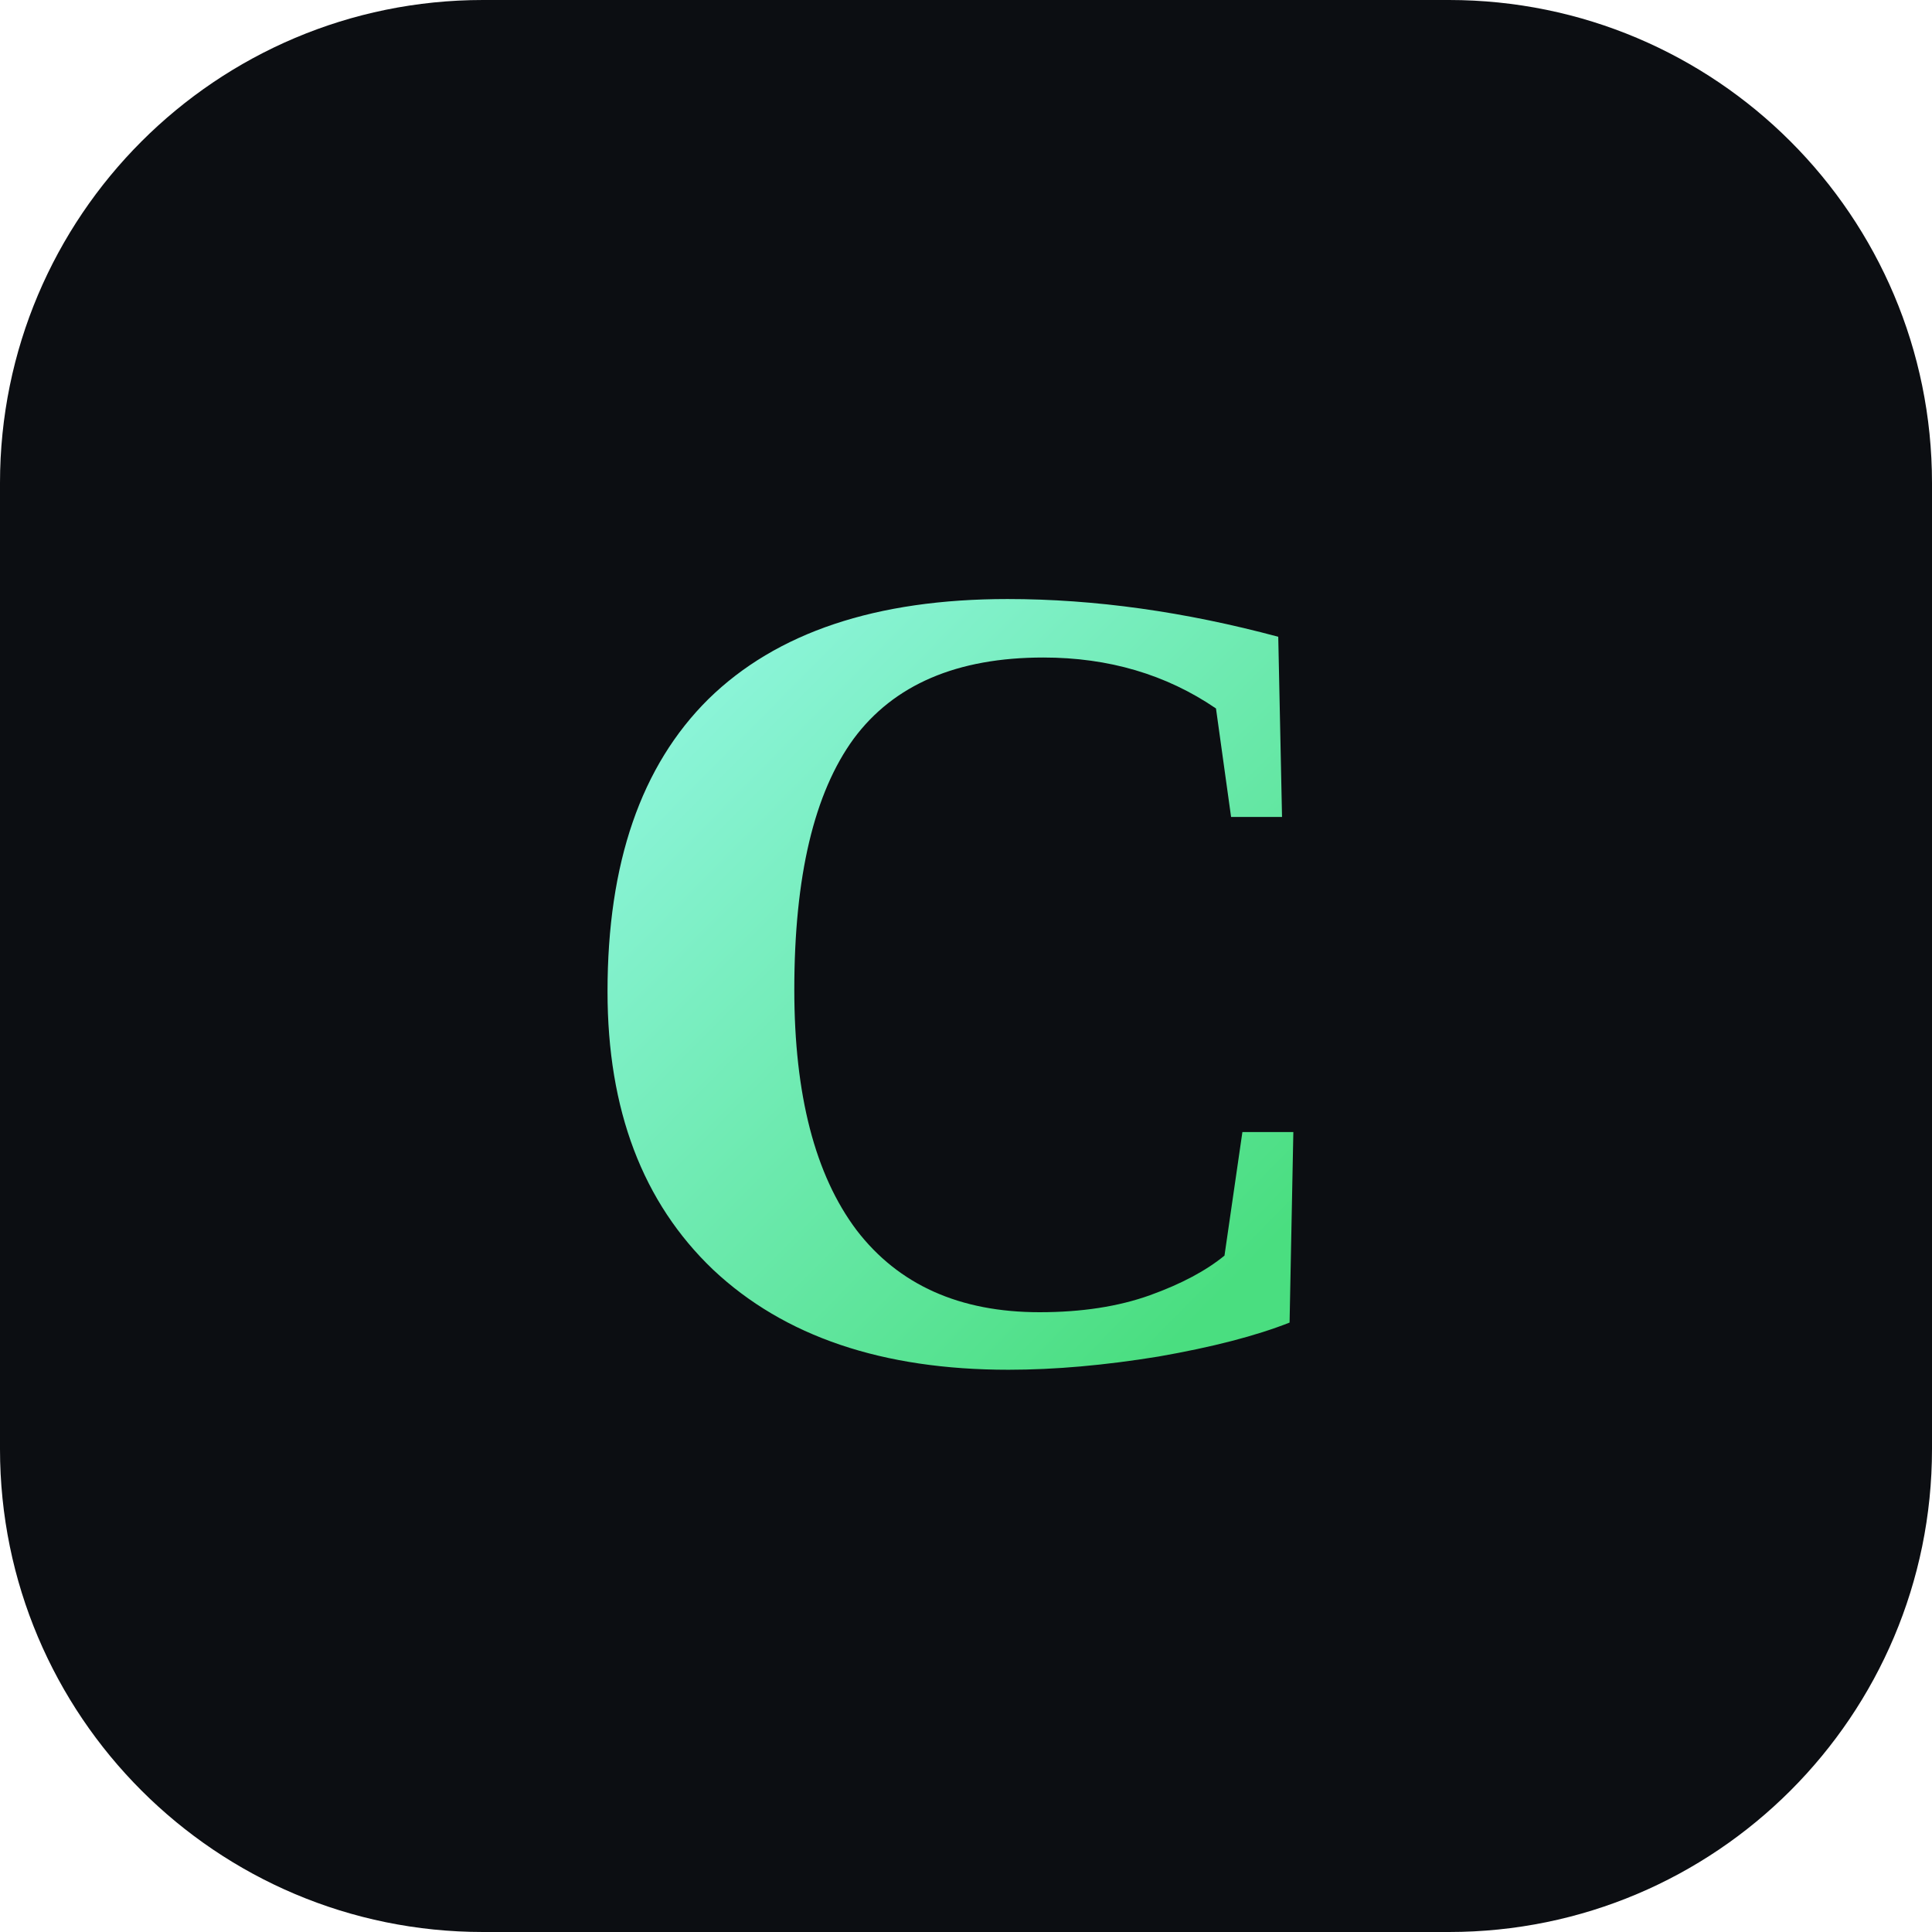
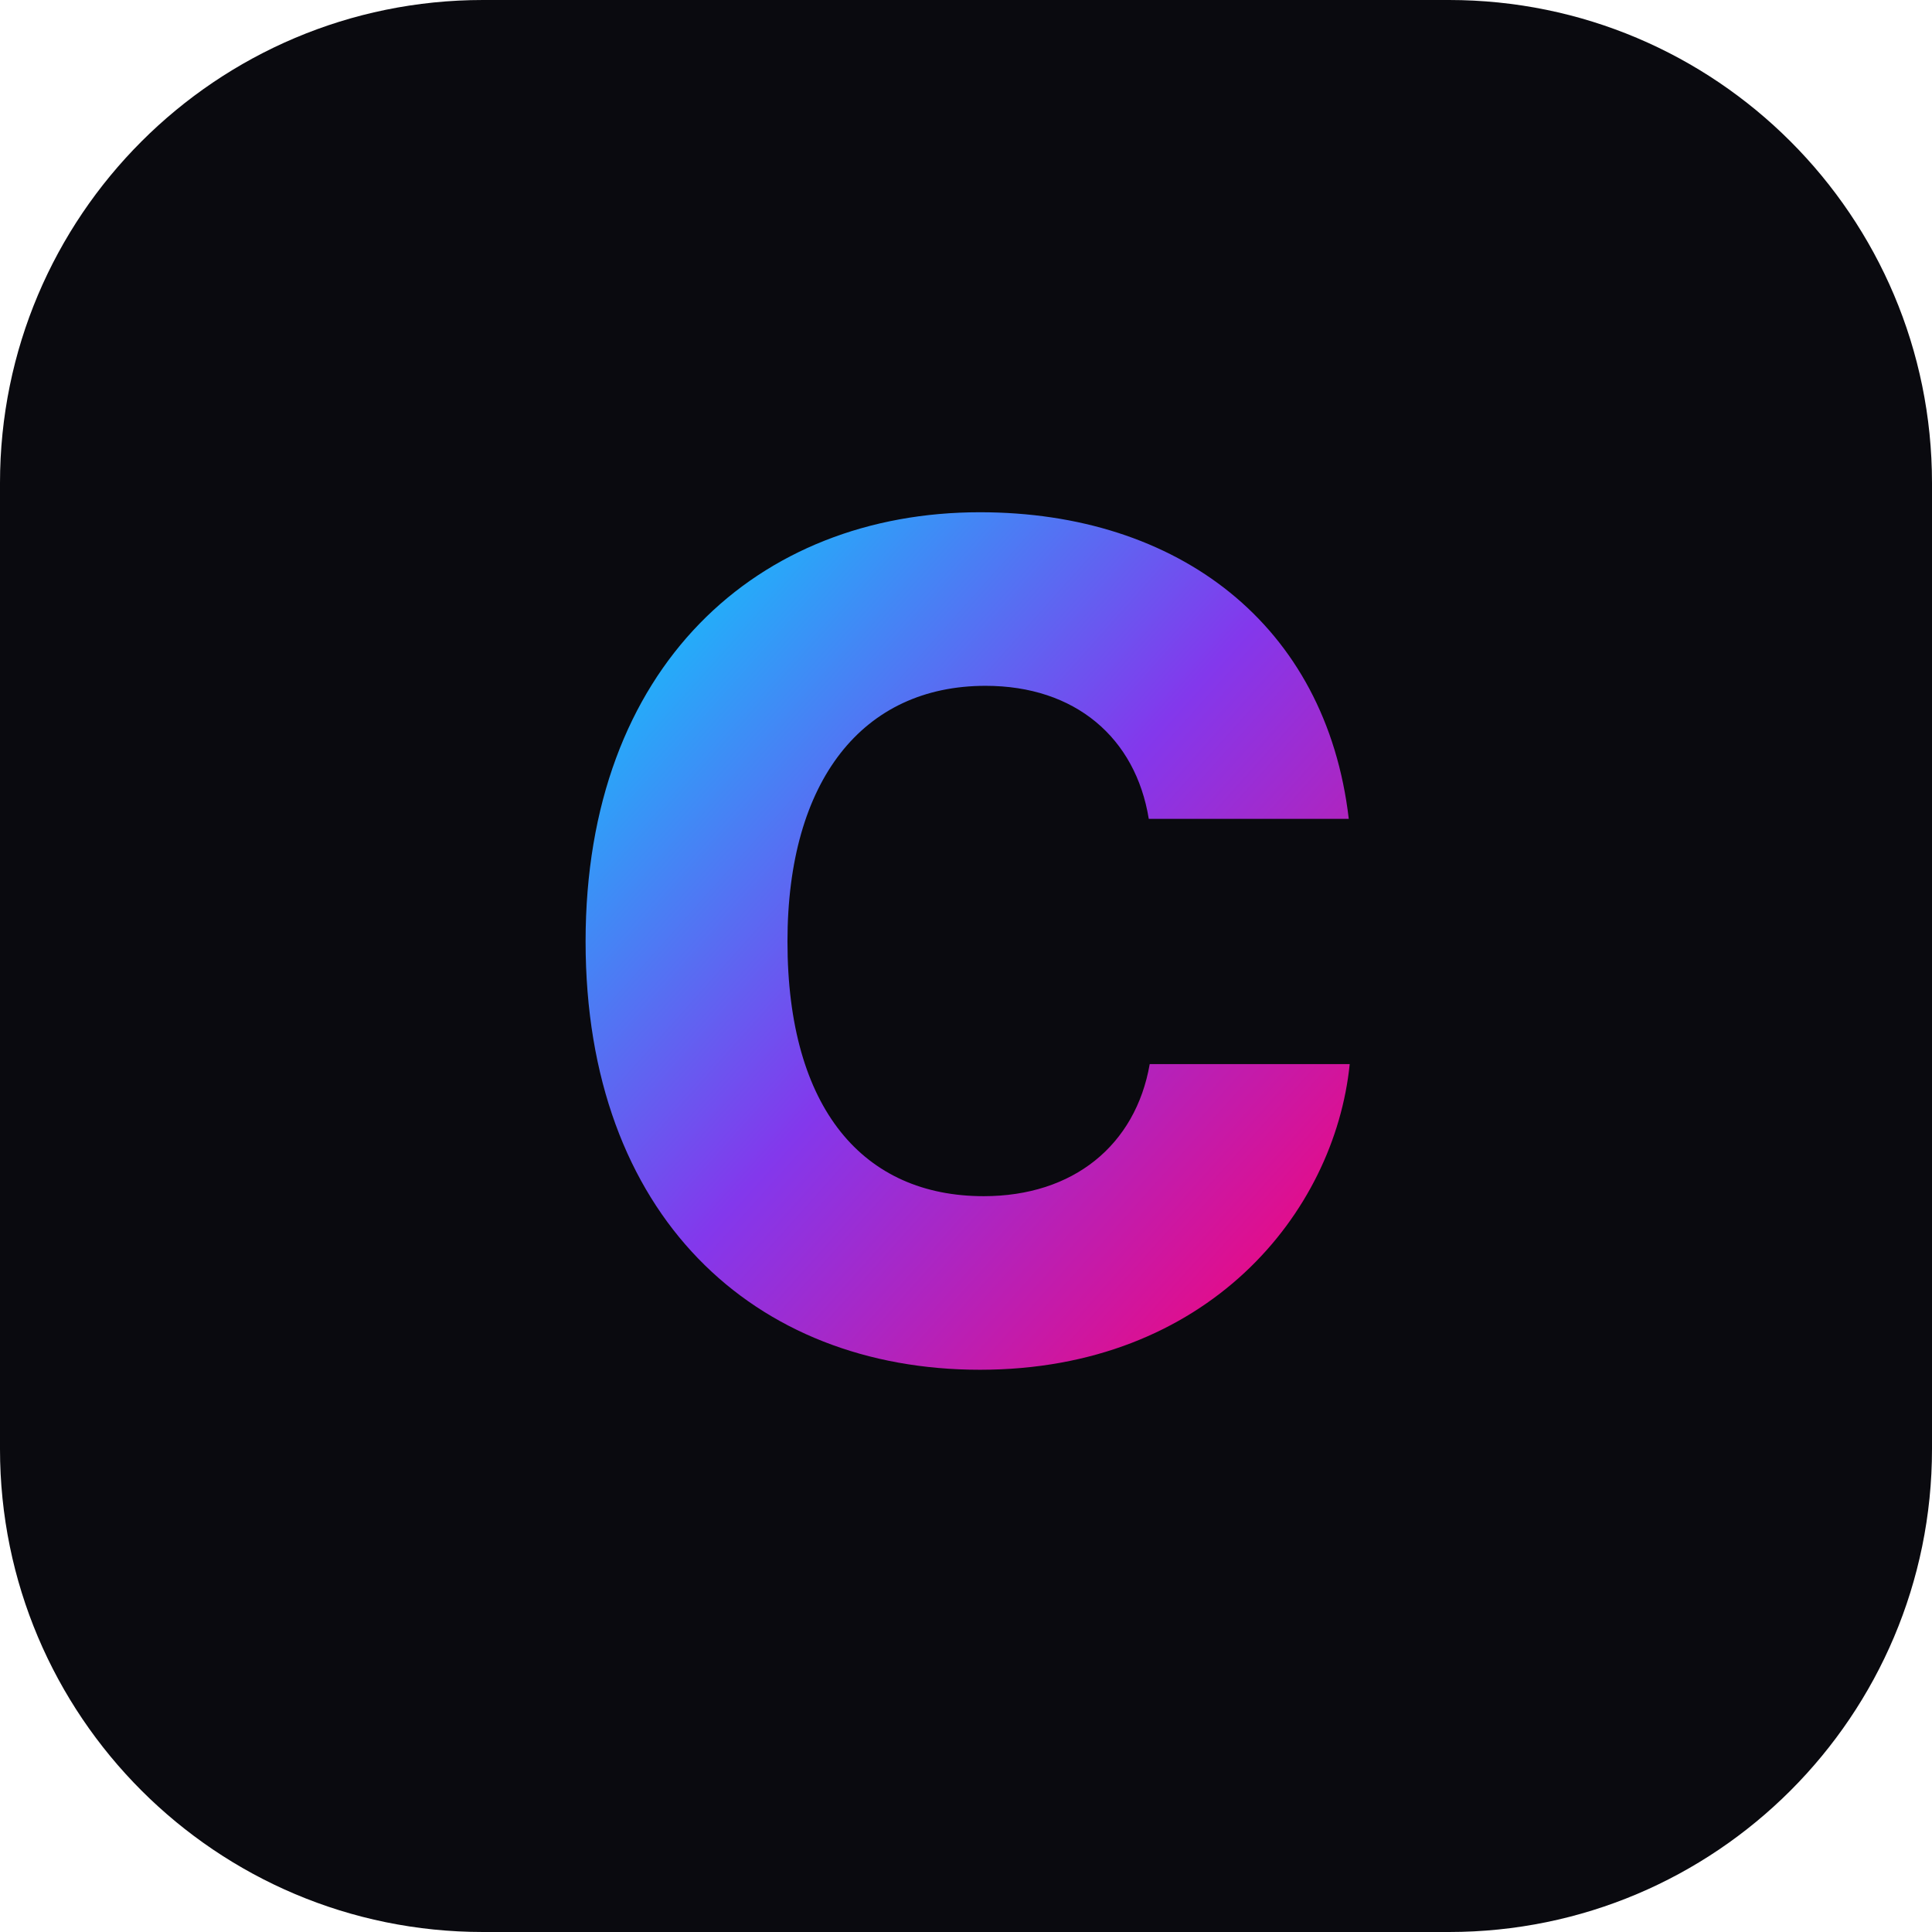
<svg xmlns="http://www.w3.org/2000/svg" viewBox="0 0 32 32" role="img" aria-label="Carlinitools">
  <defs>
-     <linearGradient id="a" x1="12%" y1="8%" x2="88%" y2="92%">
-       <stop offset="0%" stop-color="#8ef5dc" />
-       <stop offset="100%" stop-color="#4ade80" />
+     <linearGradient id="a" x1="0%" y1="0%" x2="100%" y2="100%">
+       <stop offset="0%" stop-color="#00d9ff" />
+       <stop offset="50%" stop-color="#8338ec" />
+       <stop offset="100%" stop-color="#ff006e" />
    </linearGradient>
  </defs>
-   <rect width="32" height="32" rx="8" fill="#0c0e12" />
-   <text x="16" y="22.5" text-anchor="middle" font-family="Georgia, 'Times New Roman', Times, serif" font-size="19" font-weight="700" fill="url(#a)">
+   <rect width="32" height="32" rx="8" fill="#0a0a0f" />
+   <text x="16" y="22.5" text-anchor="middle" font-family="system-ui, -apple-system, Segoe UI, sans-serif" font-size="19" font-weight="800" fill="url(#a)">
    C
  </text>
</svg>
